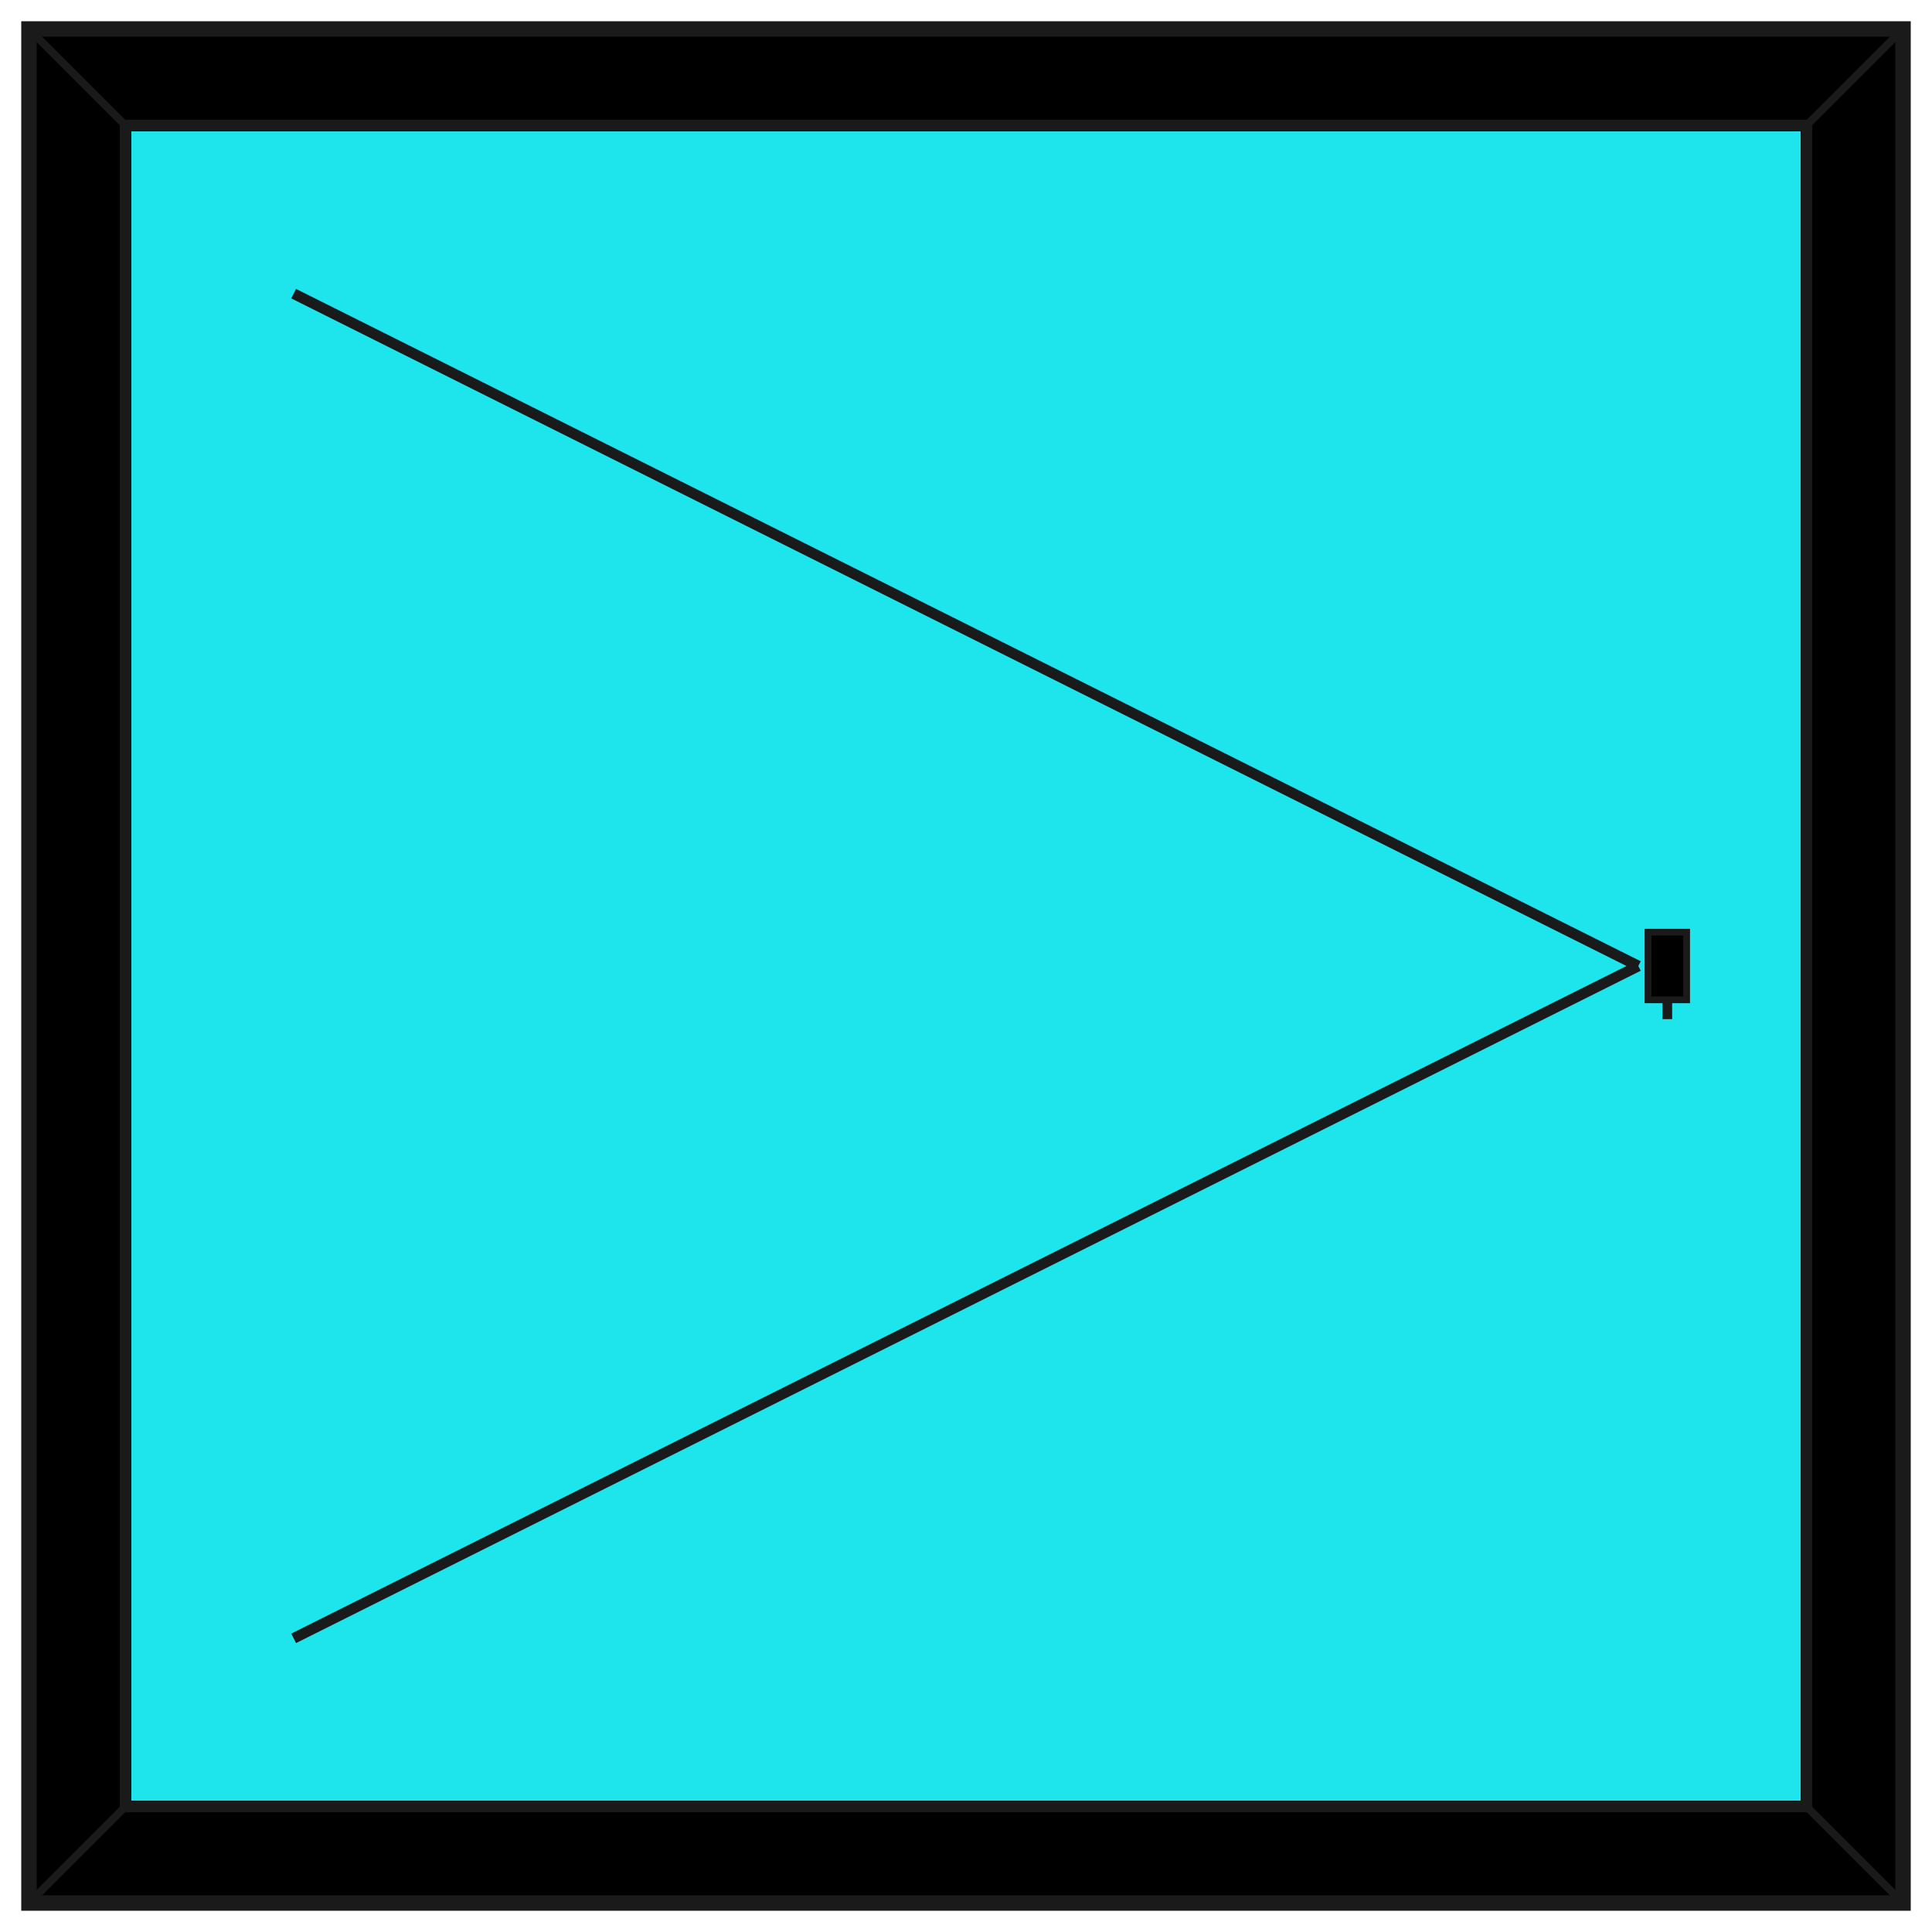
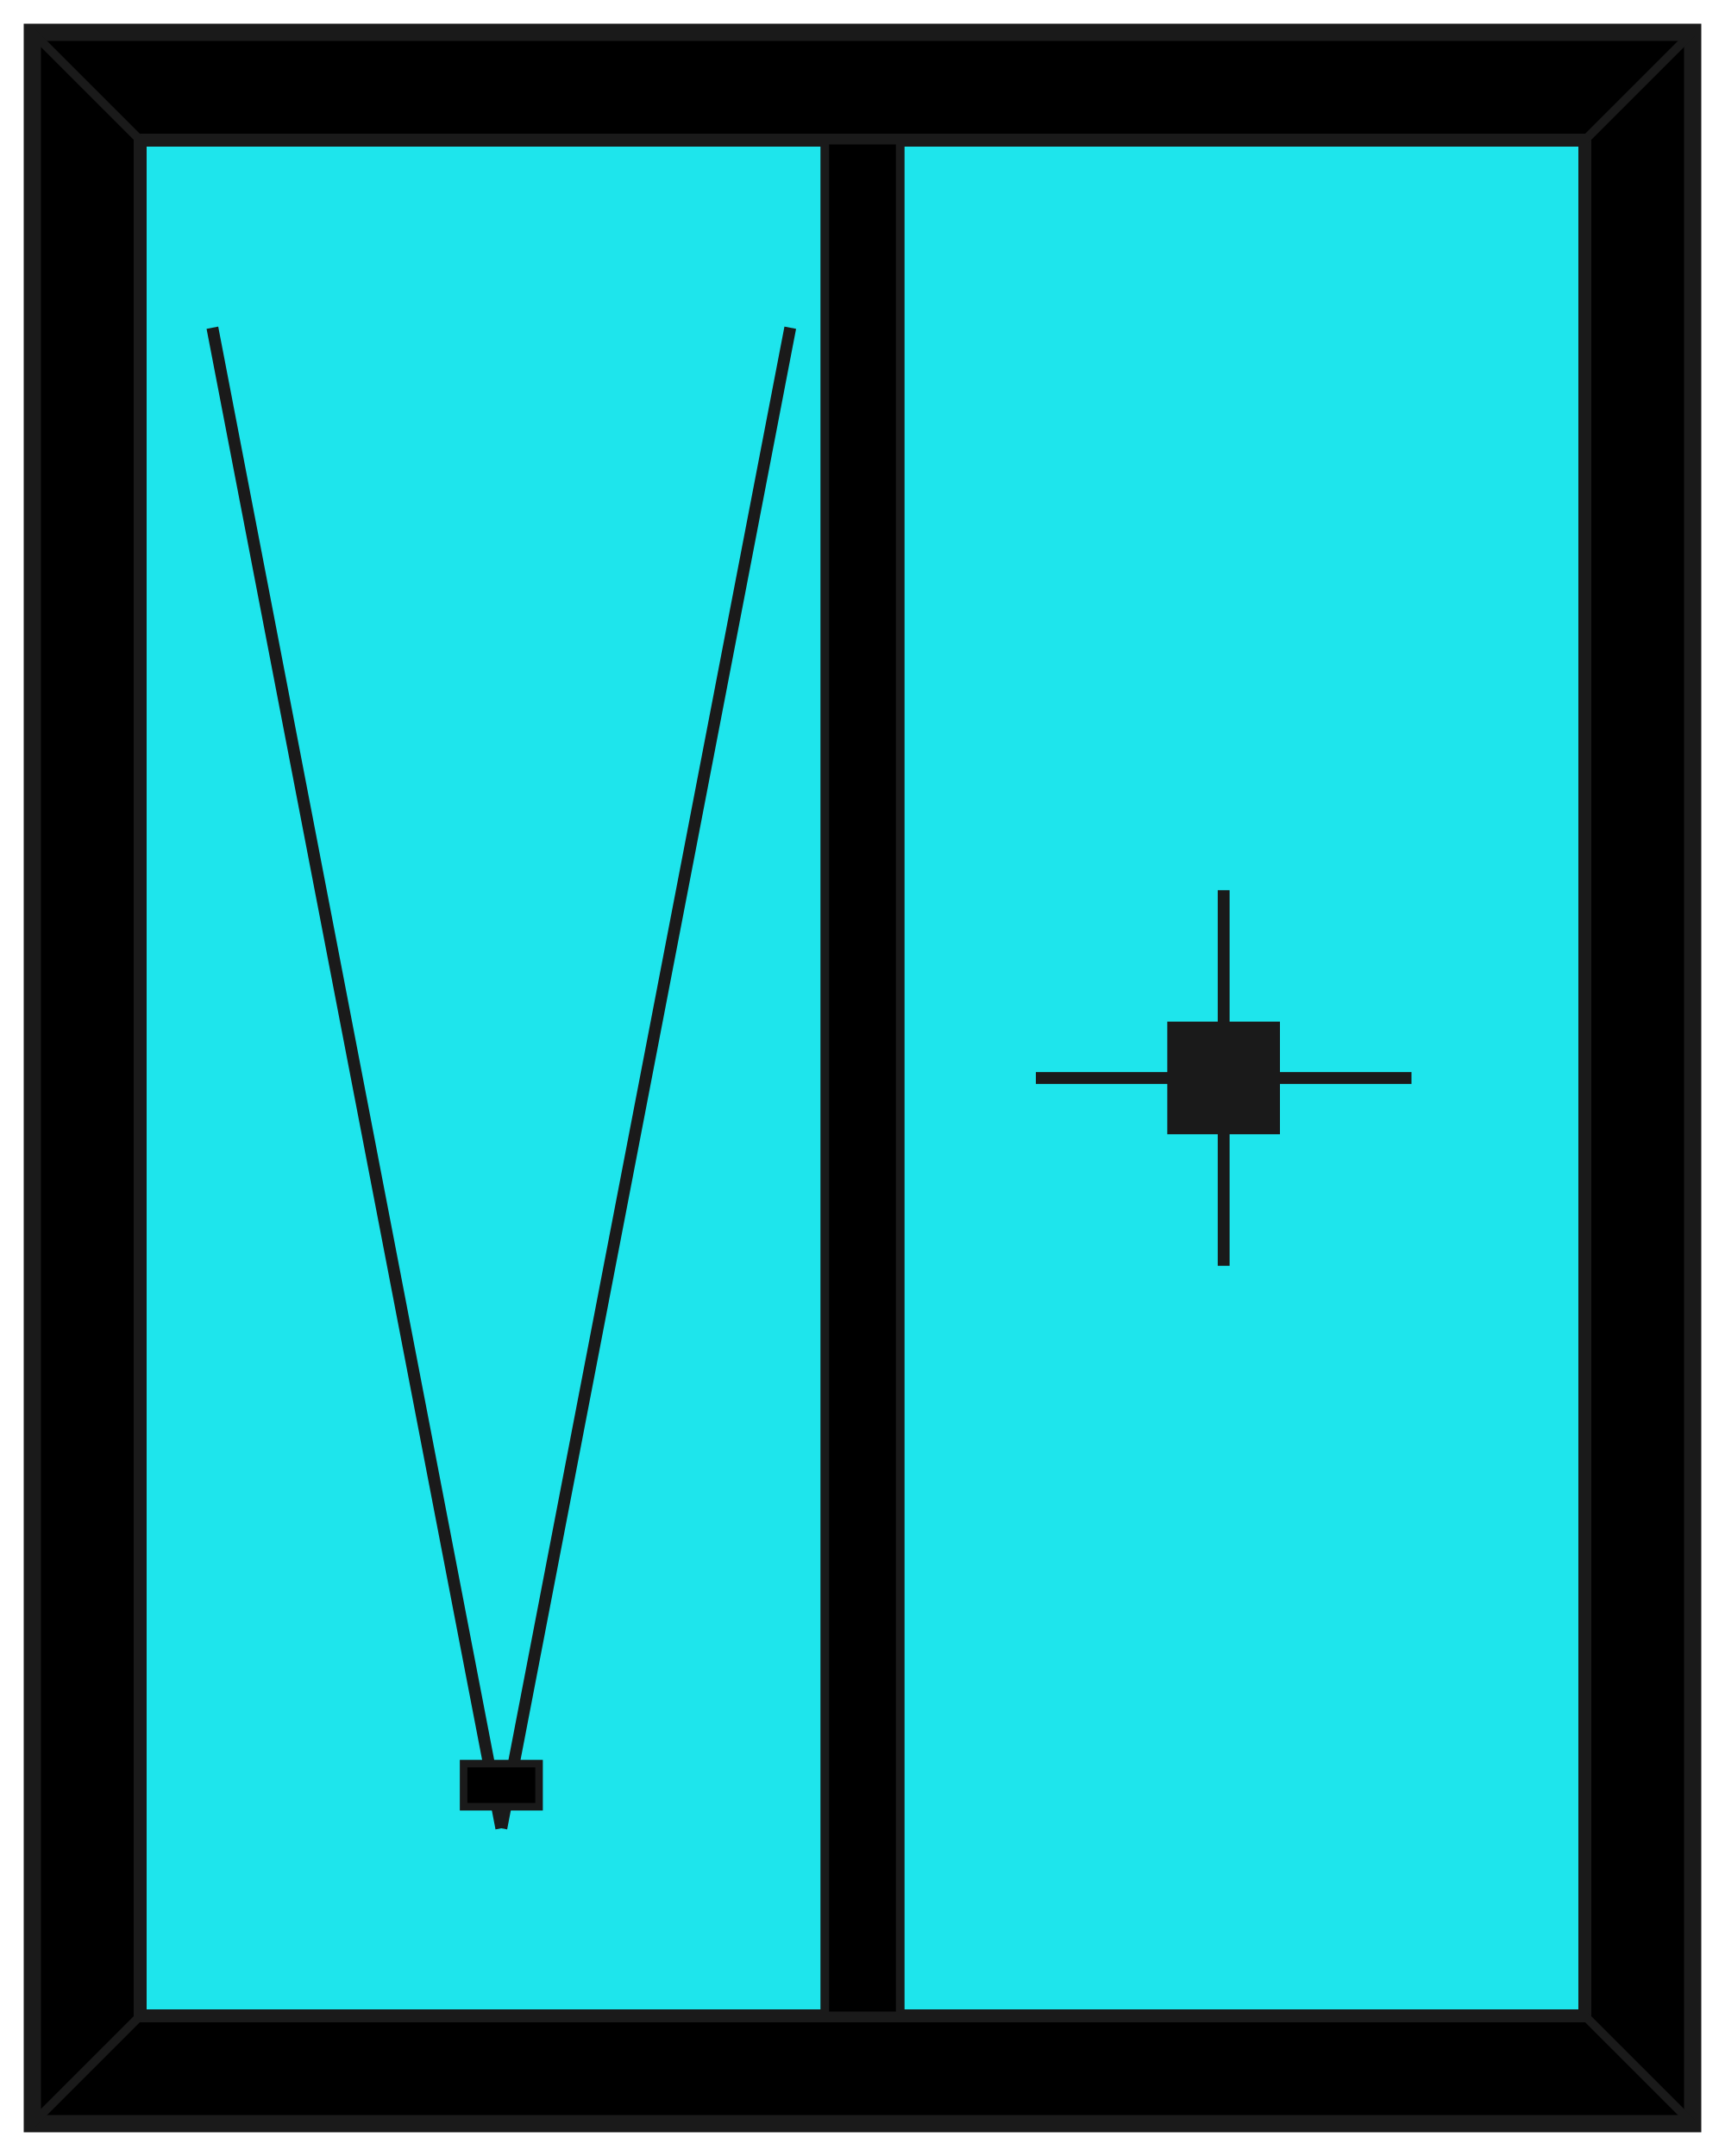
- <svg xmlns="http://www.w3.org/2000/svg" viewBox="0 0 200.00 200.00">
-   <rect x="3.00" y="3.00" width="194.00" height="194.00" fill="FRAME_COLOR" stroke="#1a1a1a" stroke-width="1.6" />
-   <rect x="13.00" y="13.00" width="174.00" height="174.00" fill="#1ee5ec" stroke="#1a1a1a" stroke-width="1.2" />
+ <svg xmlns="http://www.w3.org/2000/svg" viewBox="0 0 160.00 200.00">
+   <rect x="3.00" y="3.00" width="154.00" height="194.00" fill="FRAME_COLOR" stroke="#1a1a1a" stroke-width="1.6" />
+   <rect x="13.00" y="13.00" width="134.00" height="174.00" fill="#1ee5ec" stroke="#1a1a1a" stroke-width="1.2" />
  <line x1="3.00" y1="3.00" x2="13.00" y2="13.00" stroke="#1a1a1a" stroke-width="0.8" />
-   <line x1="197.00" y1="3.00" x2="187.00" y2="13.00" stroke="#1a1a1a" stroke-width="0.8" />
+   <line x1="157.00" y1="3.00" x2="147.00" y2="13.00" stroke="#1a1a1a" stroke-width="0.8" />
  <line x1="3.00" y1="197.00" x2="13.00" y2="187.00" stroke="#1a1a1a" stroke-width="0.8" />
-   <line x1="197.00" y1="197.00" x2="187.00" y2="187.00" stroke="#1a1a1a" stroke-width="0.8" />
-   <line x1="169.60" y1="100.00" x2="30.40" y2="30.40" stroke="#1a1a1a" stroke-width="1.1" />
-   <line x1="169.60" y1="100.00" x2="30.40" y2="169.60" stroke="#1a1a1a" stroke-width="1.1" />
-   <rect x="170.60" y="96.50" width="4.00" height="7.00" fill="FRAME_COLOR" stroke="#1a1a1a" stroke-width="0.7" />
-   <line x1="172.60" y1="103.50" x2="172.60" y2="105.50" stroke="#1a1a1a" stroke-width="1.0" />
+   <line x1="157.00" y1="197.00" x2="147.00" y2="187.00" stroke="#1a1a1a" stroke-width="0.8" />
+   <rect x="76.50" y="13.00" width="7.00" height="174.00" fill="FRAME_COLOR" stroke="#1a1a1a" stroke-width="0.8" />
+   <line x1="46.50" y1="169.60" x2="19.70" y2="30.40" stroke="#1a1a1a" stroke-width="1.1" />
+   <line x1="46.50" y1="169.60" x2="73.30" y2="30.40" stroke="#1a1a1a" stroke-width="1.1" />
+   <rect x="43.00" y="163.60" width="7.00" height="4.00" fill="FRAME_COLOR" stroke="#1a1a1a" stroke-width="0.7" />
+   <line x1="113.50" y1="82.58" x2="113.50" y2="117.42" stroke="#1a1a1a" stroke-width="1.1" />
+   <line x1="96.08" y1="100.00" x2="130.92" y2="100.00" stroke="#1a1a1a" stroke-width="1.1" />
+   <rect x="108.27" y="94.77" width="10.45" height="10.45" fill="#1a1a1a" />
</svg>
